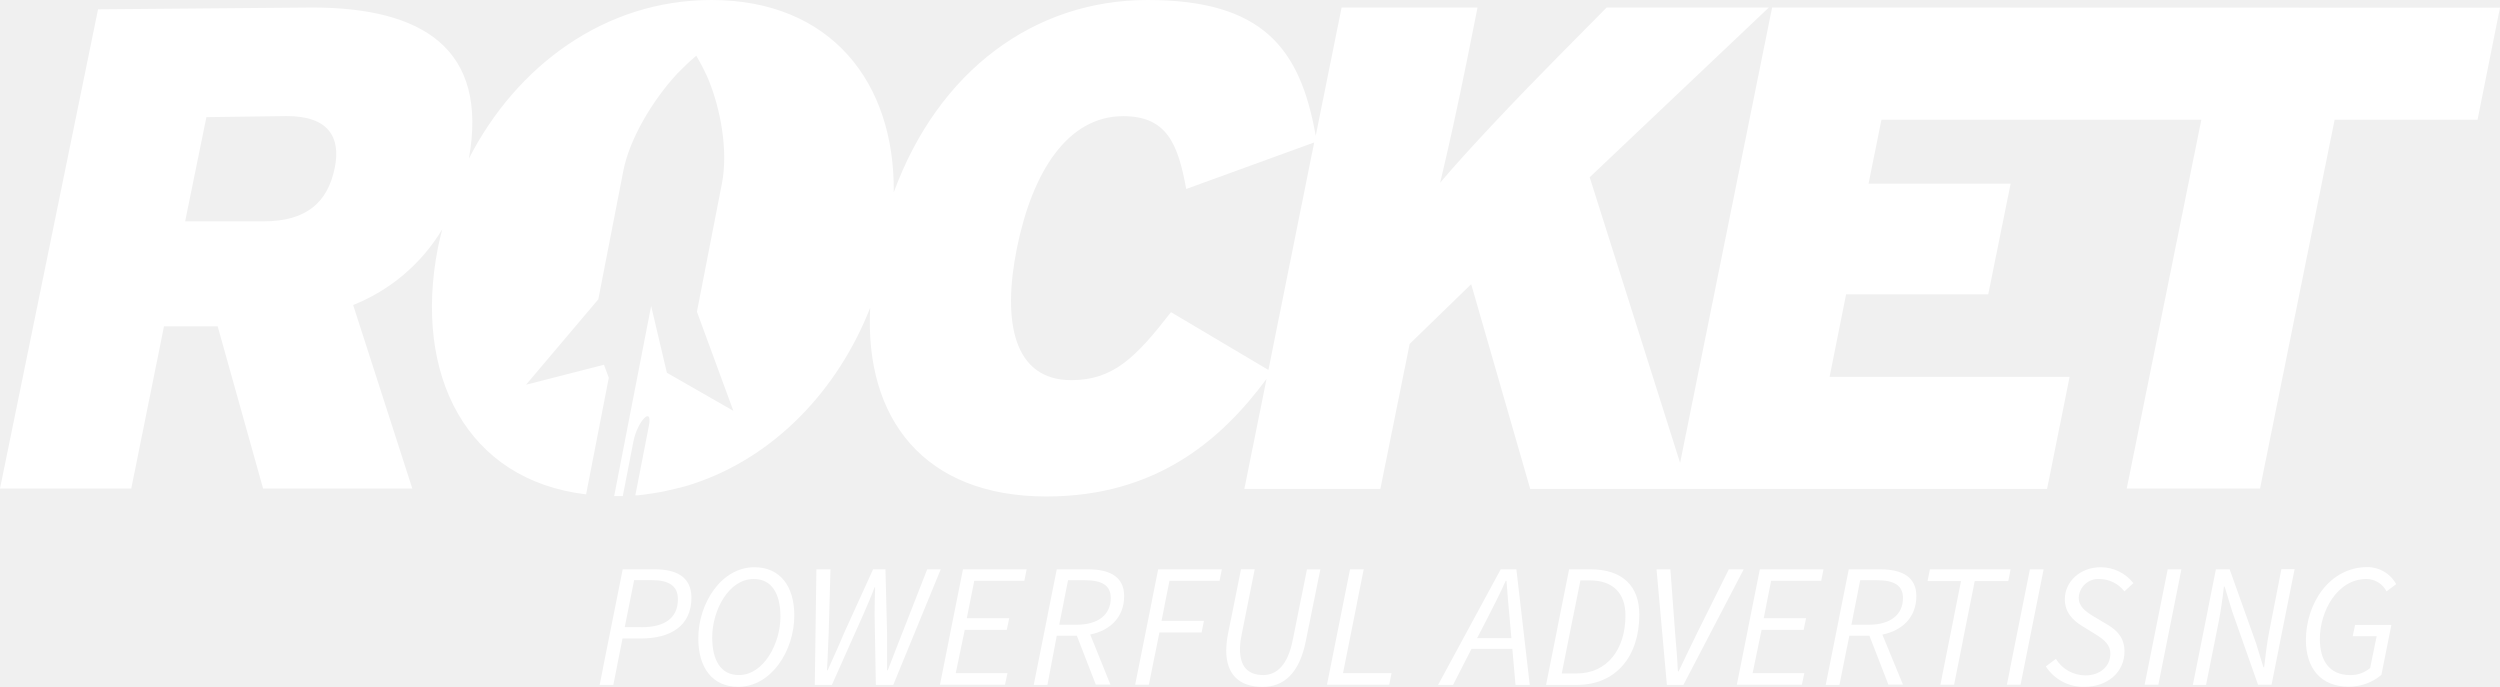
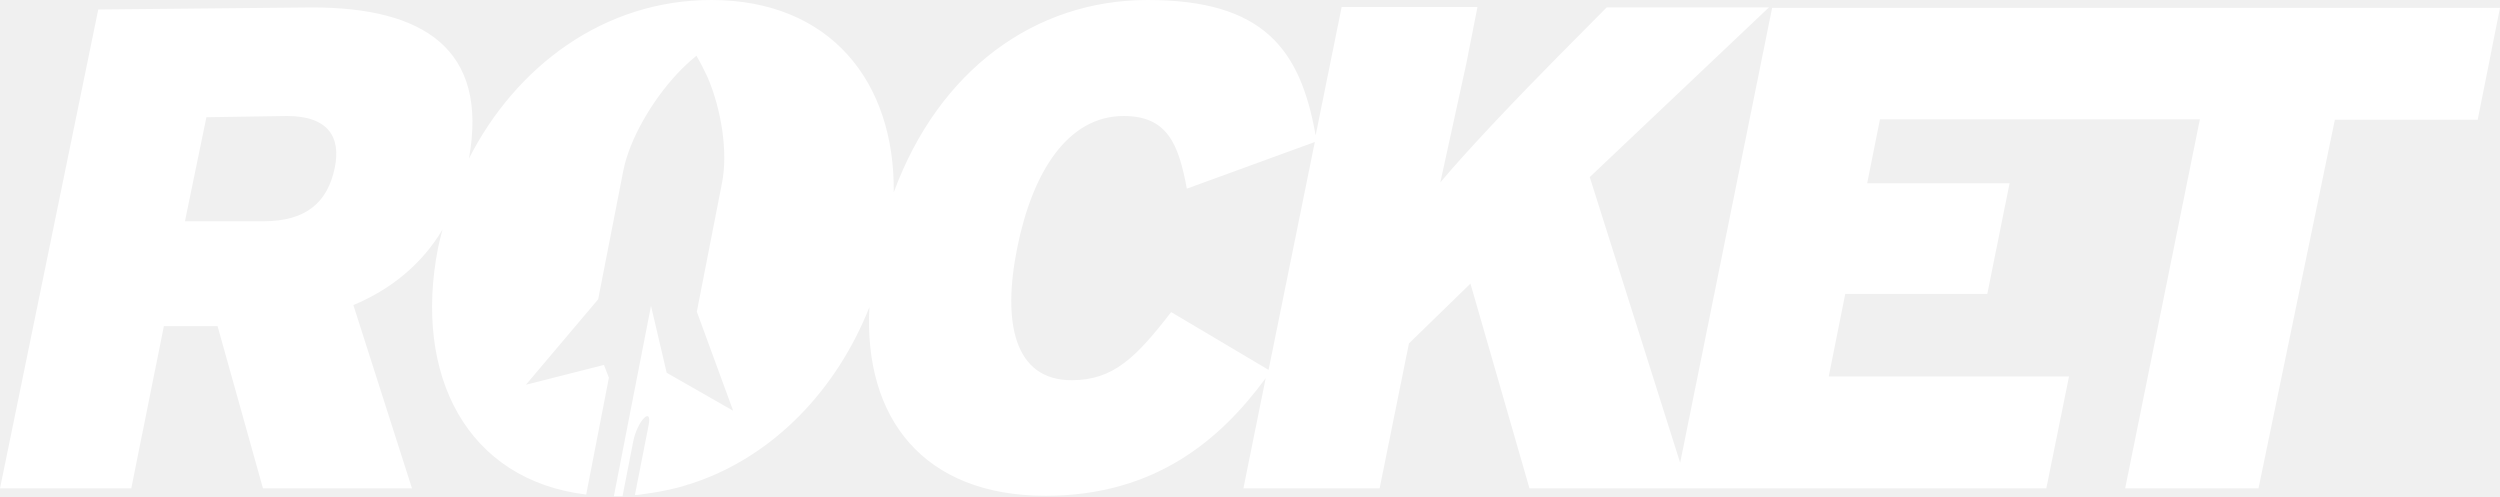
- <svg xmlns="http://www.w3.org/2000/svg" viewBox="0 0 605.62 166.38">
-   <defs>
-     <style>.cls-1{fill:#fff;}</style>
-   </defs>
-   <g id="Ebene_2" data-name="Ebene 2">
-     <g id="Ebene_1-2" data-name="Ebene 1">
-       <path class="cls-1" d="M573.27,140.26a5.49,5.49,0,0,1,4.86,3l2.34-1.75a7.88,7.88,0,0,0-7-4.13c-9.16,0-14.87,8.82-14.87,17.68,0,6.82,3.62,11.29,10.36,11.29a12.22,12.22,0,0,0,7.92-2.85l2.43-12.11H570.5l-.55,2.73h5.79l-1.58,7.71a7.28,7.28,0,0,1-4.77,1.71c-5.36,0-7.41-3.8-7.41-8.78C562,148,566.24,140.26,573.27,140.26Z" />
-       <path class="cls-1" d="M508.88,137.41c-5,0-8.68,3.53-8.68,7.75,0,3.15,1.91,5.12,4.3,6.56l3.24,2c2.08,1.28,3.49,2.56,3.49,4.6,0,3.2-2.6,5.29-6,5.29a8.4,8.4,0,0,1-7.2-4l-2.43,1.83a10.81,10.81,0,0,0,9.33,4.94c5.67,0,9.72-3.58,9.72-8.56,0-3.11-1.54-5-4.22-6.56l-3.24-1.92c-2-1.24-3.62-2.39-3.62-4.56a4.75,4.75,0,0,1,5.07-4.52,7.76,7.76,0,0,1,6,3l2.17-2A10.07,10.07,0,0,0,508.88,137.41Z" />
-       <path class="cls-1" d="M549.76,152.75c-.6,2.89-.94,6.13-1.28,8.9h-.17l-1.79-5.84-6.39-17.89H536.8l-5.58,28h3.2l3-15c.55-2.81,1-5.92,1.32-8.82h.17l1.83,6L547,165.87h3.28l5.58-28h-3.2Z" />
-       <polygon class="cls-1" points="486.16 165.87 489.48 165.87 495.06 137.92 491.74 137.92 486.16 165.87" />
-       <path class="cls-1" d="M385.31,137.92h-5.2l-5.58,28H382c9.46,0,15.12-6.91,15.12-17C397.15,142,393.06,137.92,385.31,137.92ZM382,163.14h-3.67l4.52-22.54h2.3c5.62,0,8.61,3.16,8.61,8.44C393.79,157.35,389.27,163.14,382,163.14Z" />
-       <path class="cls-1" d="M418.8,137.92l-7.72,15.51c-1.48,3-3,6.22-4.43,9.2h-.17c-.16-3.07-.42-6.18-.68-9.2l-1.15-15.51h-3.36l2.51,28h4l14.61-28Z" />
-       <path class="cls-1" d="M363.54,137.92l-15.17,28H352l4.47-8.74h9.89l.77,8.74h3.45l-3.24-28Zm-5.71,16.66,2.47-4.77c1.58-3.07,3-5.88,4.47-9.12h.17c.22,3.19.51,6.18.77,9.12l.42,4.77Z" />
-       <polygon class="cls-1" points="466.95 140.77 475.05 140.77 470.06 165.87 473.38 165.87 478.37 140.77 486.51 140.77 487.06 137.92 467.51 137.92 466.95 140.77" />
-       <path class="cls-1" d="M455.53,137.92h-7.67l-5.58,28h3.32L448,154h4.86l4.6,11.85h3.53L456,153.73c4.73-.94,8.23-4.14,8.23-9.29C464.27,139.75,460.73,137.92,455.53,137.92Zm-2.81,13.42H448.5l2.13-10.78h4.09c4.09,0,6.27,1.23,6.27,4.3C461,148.83,458.05,151.34,452.72,151.34Z" />
-       <polygon class="cls-1" points="420.74 165.87 436.5 165.87 437.1 163.06 424.57 163.06 426.74 152.58 436.93 152.58 437.52 149.76 427.26 149.76 429.05 140.69 441.19 140.69 441.74 137.92 426.32 137.92 420.74 165.87" />
-       <polygon class="cls-1" points="519.54 165.87 522.86 165.87 528.44 137.92 525.12 137.92 519.54 165.87" />
-       <path class="cls-1" d="M218.59,153.3c-1.15,3-2.38,6-3.53,9.07h-.17c0-3.06,0-6.13,0-9.07l-.39-15.38h-3l-7,15.38c-1.24,3-2.64,6-4,9.07h-.17c.21-3,.25-6.09.42-9.07l.43-15.38h-3.41l-.39,28h4.14l7.63-17.09c.93-2.21,1.91-4.34,2.72-6.56H212c-.08,2.22-.13,4.52-.13,6.56l.3,17.09h4.22l11.5-28h-3.28Z" />
-       <path class="cls-1" d="M182.75,137.41c-8,0-13.59,8.73-13.59,17.25,0,7.08,3.41,11.72,9.67,11.72,8,0,13.59-8.73,13.59-17.3C192.42,142.05,189,137.41,182.75,137.41ZM179,163.53c-4.47,0-6.47-3.67-6.47-9.12,0-6.56,4-14.15,10.05-14.15,4.43,0,6.48,3.62,6.48,9.12C189.06,155.9,185,163.53,179,163.53Z" />
-       <path class="cls-1" d="M158.72,137.92h-7.88l-5.58,28h3.32l2.22-11.25h4.47c7.12,0,12.23-3,12.23-9.88C167.5,139.88,164,137.92,158.72,137.92Zm-3.32,14h-4.05l2.26-11.38h4.3c4.09,0,6.31,1.36,6.31,4.6C164.22,149.64,161.15,151.94,155.4,151.94Z" />
-       <polygon class="cls-1" points="227.7 165.87 243.46 165.87 244.06 163.06 231.53 163.06 233.71 152.58 243.89 152.58 244.49 149.76 234.21 149.76 236.01 140.69 248.15 140.69 248.7 137.92 233.28 137.92 227.7 165.87" />
-       <path class="cls-1" d="M313.16,155.05c-1.19,6.09-3.92,8.48-7.12,8.48-3.92,0-5.66-2.26-5.66-6.27a16.61,16.61,0,0,1,.38-3.36l3.19-16h-3.32l-3.15,15.68a22.43,22.43,0,0,0-.43,4c0,5.8,3.16,8.82,8.82,8.82,5,0,8.91-3.15,10.48-11.2l3.5-17.26h-3.24Z" />
-       <polygon class="cls-1" points="330.36 137.92 327.04 137.92 321.46 165.87 336.54 165.87 337.1 163.06 325.34 163.06 330.36 137.92" />
-       <polygon class="cls-1" points="274.99 165.87 278.31 165.87 280.87 153.21 291.09 153.21 291.65 150.4 281.38 150.4 283.3 140.69 295.44 140.69 295.99 137.92 280.57 137.92 274.99 165.87" />
-       <path class="cls-1" d="M263.63,137.92H256l-5.58,28h3.32L256,154h4.86l4.6,11.85H269l-4.9-12.14c4.73-.94,8.22-4.14,8.22-9.29C272.36,139.75,268.83,137.92,263.63,137.92Zm-2.82,13.42H256.6l2.13-10.78h4.09c4.09,0,6.26,1.23,6.26,4.3C269.08,148.83,266.14,151.34,260.81,151.34Z" />
-       <path class="cls-1" d="M429.29,1.82,407,112.13,385.1,42.94,428.5,1.82H389.21l-11.7,11.83c-9.39,9.48-22.26,23-28.64,30.62,2.05-8.49,4.34-19,6.32-28.79l2.74-13.66H325l-6.27,31.06C315,11.8,306,0,278,0c-27.32,0-50.63,17-61.49,46.59C216.8,19.92,201.24,0,172.34,0c-25.86,0-47.27,16-58.75,38.41,4.75-26.56-11.13-36.59-38-36.59l-51.84.44L0,118.34H31.8l7.93-39.29h13l11,39.29H99.88L85.55,73.89a44.31,44.31,0,0,0,21.58-18.34c-.38,1.51-.76,3-1.06,4.53-6,30.85,7,56.25,35.91,59.68l5.5-28.25-1.17-3.15L127.43,93.2l17.51-20.69s4.22-21.66,6.07-31.17c1.49-7.63,7-17,13.09-23.55,1.42-1.46,2.93-2.9,4.57-4.29a55.12,55.12,0,0,1,2.71,5.21c3.31,7.75,5,18,3.52,25.64l-6.07,31.17,8.82,24-16.1-9.22-3.81-16.18-5.18,26.6h0l-3.78,19.45h0c.7,0,1.39,0,2.09,0l2.58-13.25c1-5,4.71-8.72,3.74-3.76l-3.28,16.83.63,0c1.59-.15,5.55-.75,6.84-1.08.59-.12,4.13-.94,5.1-1.25l.74-.23.89-.29c19.51-6.51,34.84-22.58,42.69-42.59-1.39,26.93,13.1,45.72,42.68,45.72,26.66,0,42.46-13.77,53.34-28.49l-5.38,26.66h32.95l7.1-35.13,14.9-14.47,14.3,49.6H495.9l5.46-27.14H443.21l4-20h34.44l5.42-26.8H452.65L455.78,29h77.49L515.2,118.34h32.29L565.56,29h34.62l5.44-27.14ZM81.1,40.62c-1.67,8.31-6.76,13-17.25,13h-19L50,28.38l19.48-.26C79.64,28.12,82.58,33.29,81.1,40.62Zm226.17,49-23.6-14c-8.53,11-14,16.47-24.14,16.47-14,0-16.78-14.14-13.19-31.95,3.73-18.48,12.27-32,25.77-32,10.64,0,13.27,6.83,15.25,17.64l31-11.27Z" />
-     </g>
-   </g>
+ <svg xmlns="http://www.w3.org/2000/svg" viewBox="0 0 605.6 120.2">
+   <path d="M429.3 1.8L407 112.1l-21.9-69.2 43.4-41.1h-39.3l-11.7 11.8c-9.4 9.5-22.3 23-28.6 30.6l6.3-28.8 2.7-13.7H325l-6.3 31.1C315 11.8 306 0 278 0c-27.3 0-50.6 17-61.5 46.6.3-26.7-15.3-46.6-44.2-46.6-25.9 0-47.3 16-58.7 38.4 4.8-26.6-11.1-36.6-38-36.6l-51.8.5L0 118.3h31.8L39.7 79h13l11 39.3h36.1L85.6 73.9c9.1-3.8 16.6-9.9 21.6-18.3-.4 1.5-.8 3-1.1 4.5-6 30.8 7 56.2 35.9 59.7l5.5-28.3-1.2-3.1-18.9 4.8 17.5-20.7 6.1-31.2c1.5-7.6 7-17 13.1-23.5 1.4-1.5 2.9-2.9 4.6-4.3 1 1.7 1.9 3.5 2.7 5.2 3.3 7.7 5 18 3.5 25.6l-6.1 31.2 8.8 24-16.1-9.2-3.8-16.2-5.2 26.6h0l-3.8 19.5h2.1l2.6-13.3c1-5 4.7-8.7 3.7-3.8l-3.3 16.8h.6c1.6-.2 5.6-.8 6.8-1.1.6-.1 4.1-.9 5.1-1.3.2-.1.5-.2.7-.2l.9-.3c19.5-6.5 34.8-22.6 42.7-42.6-1.4 26.9 13.1 45.7 42.7 45.7 26.7 0 42.5-13.8 53.3-28.5l-5.4 26.7h33l7.1-35.1 14.9-14.5 14.3 49.6h125.2 0l5.5-27.1H443l4-20h34.4l5.4-26.8h-34.5l3.1-15.5h77.5l-18.1 89.4h32.3L565.6 29h34.6l5.4-27.1H429.3zM81.1 40.6c-1.7 8.3-6.8 13-17.3 13h-19L50 28.4l19.5-.3c10.1 0 13.1 5.2 11.6 12.5zm226.2 49l-23.6-14c-8.5 11-14 16.5-24.1 16.5-14 0-16.8-14.1-13.2-32 3.7-18.5 12.3-32 25.8-32 10.6 0 13.3 6.8 15.3 17.6l31-11.3-11.2 55.2z" fill="#fff" />
</svg>
